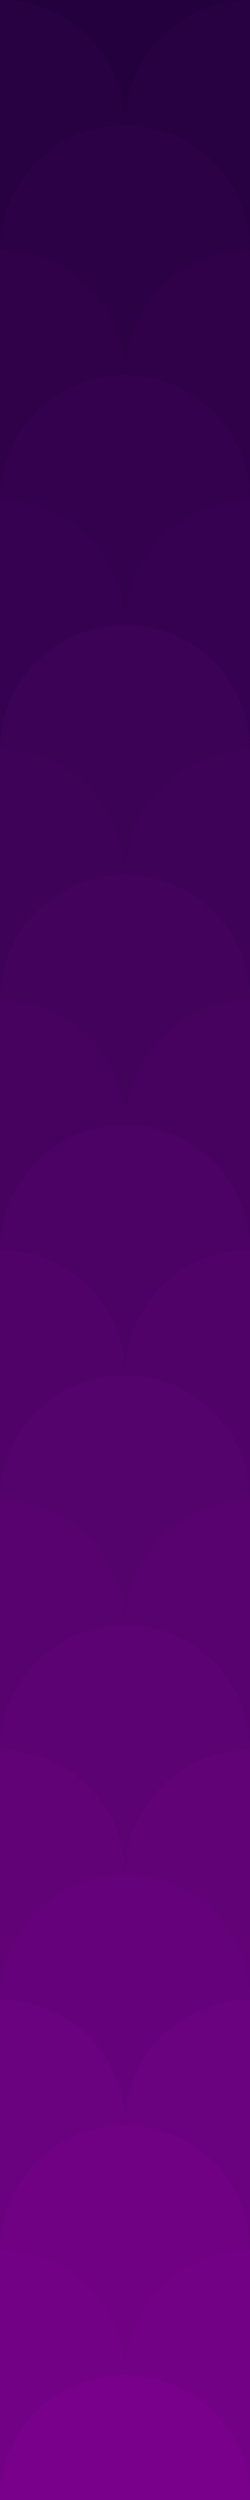
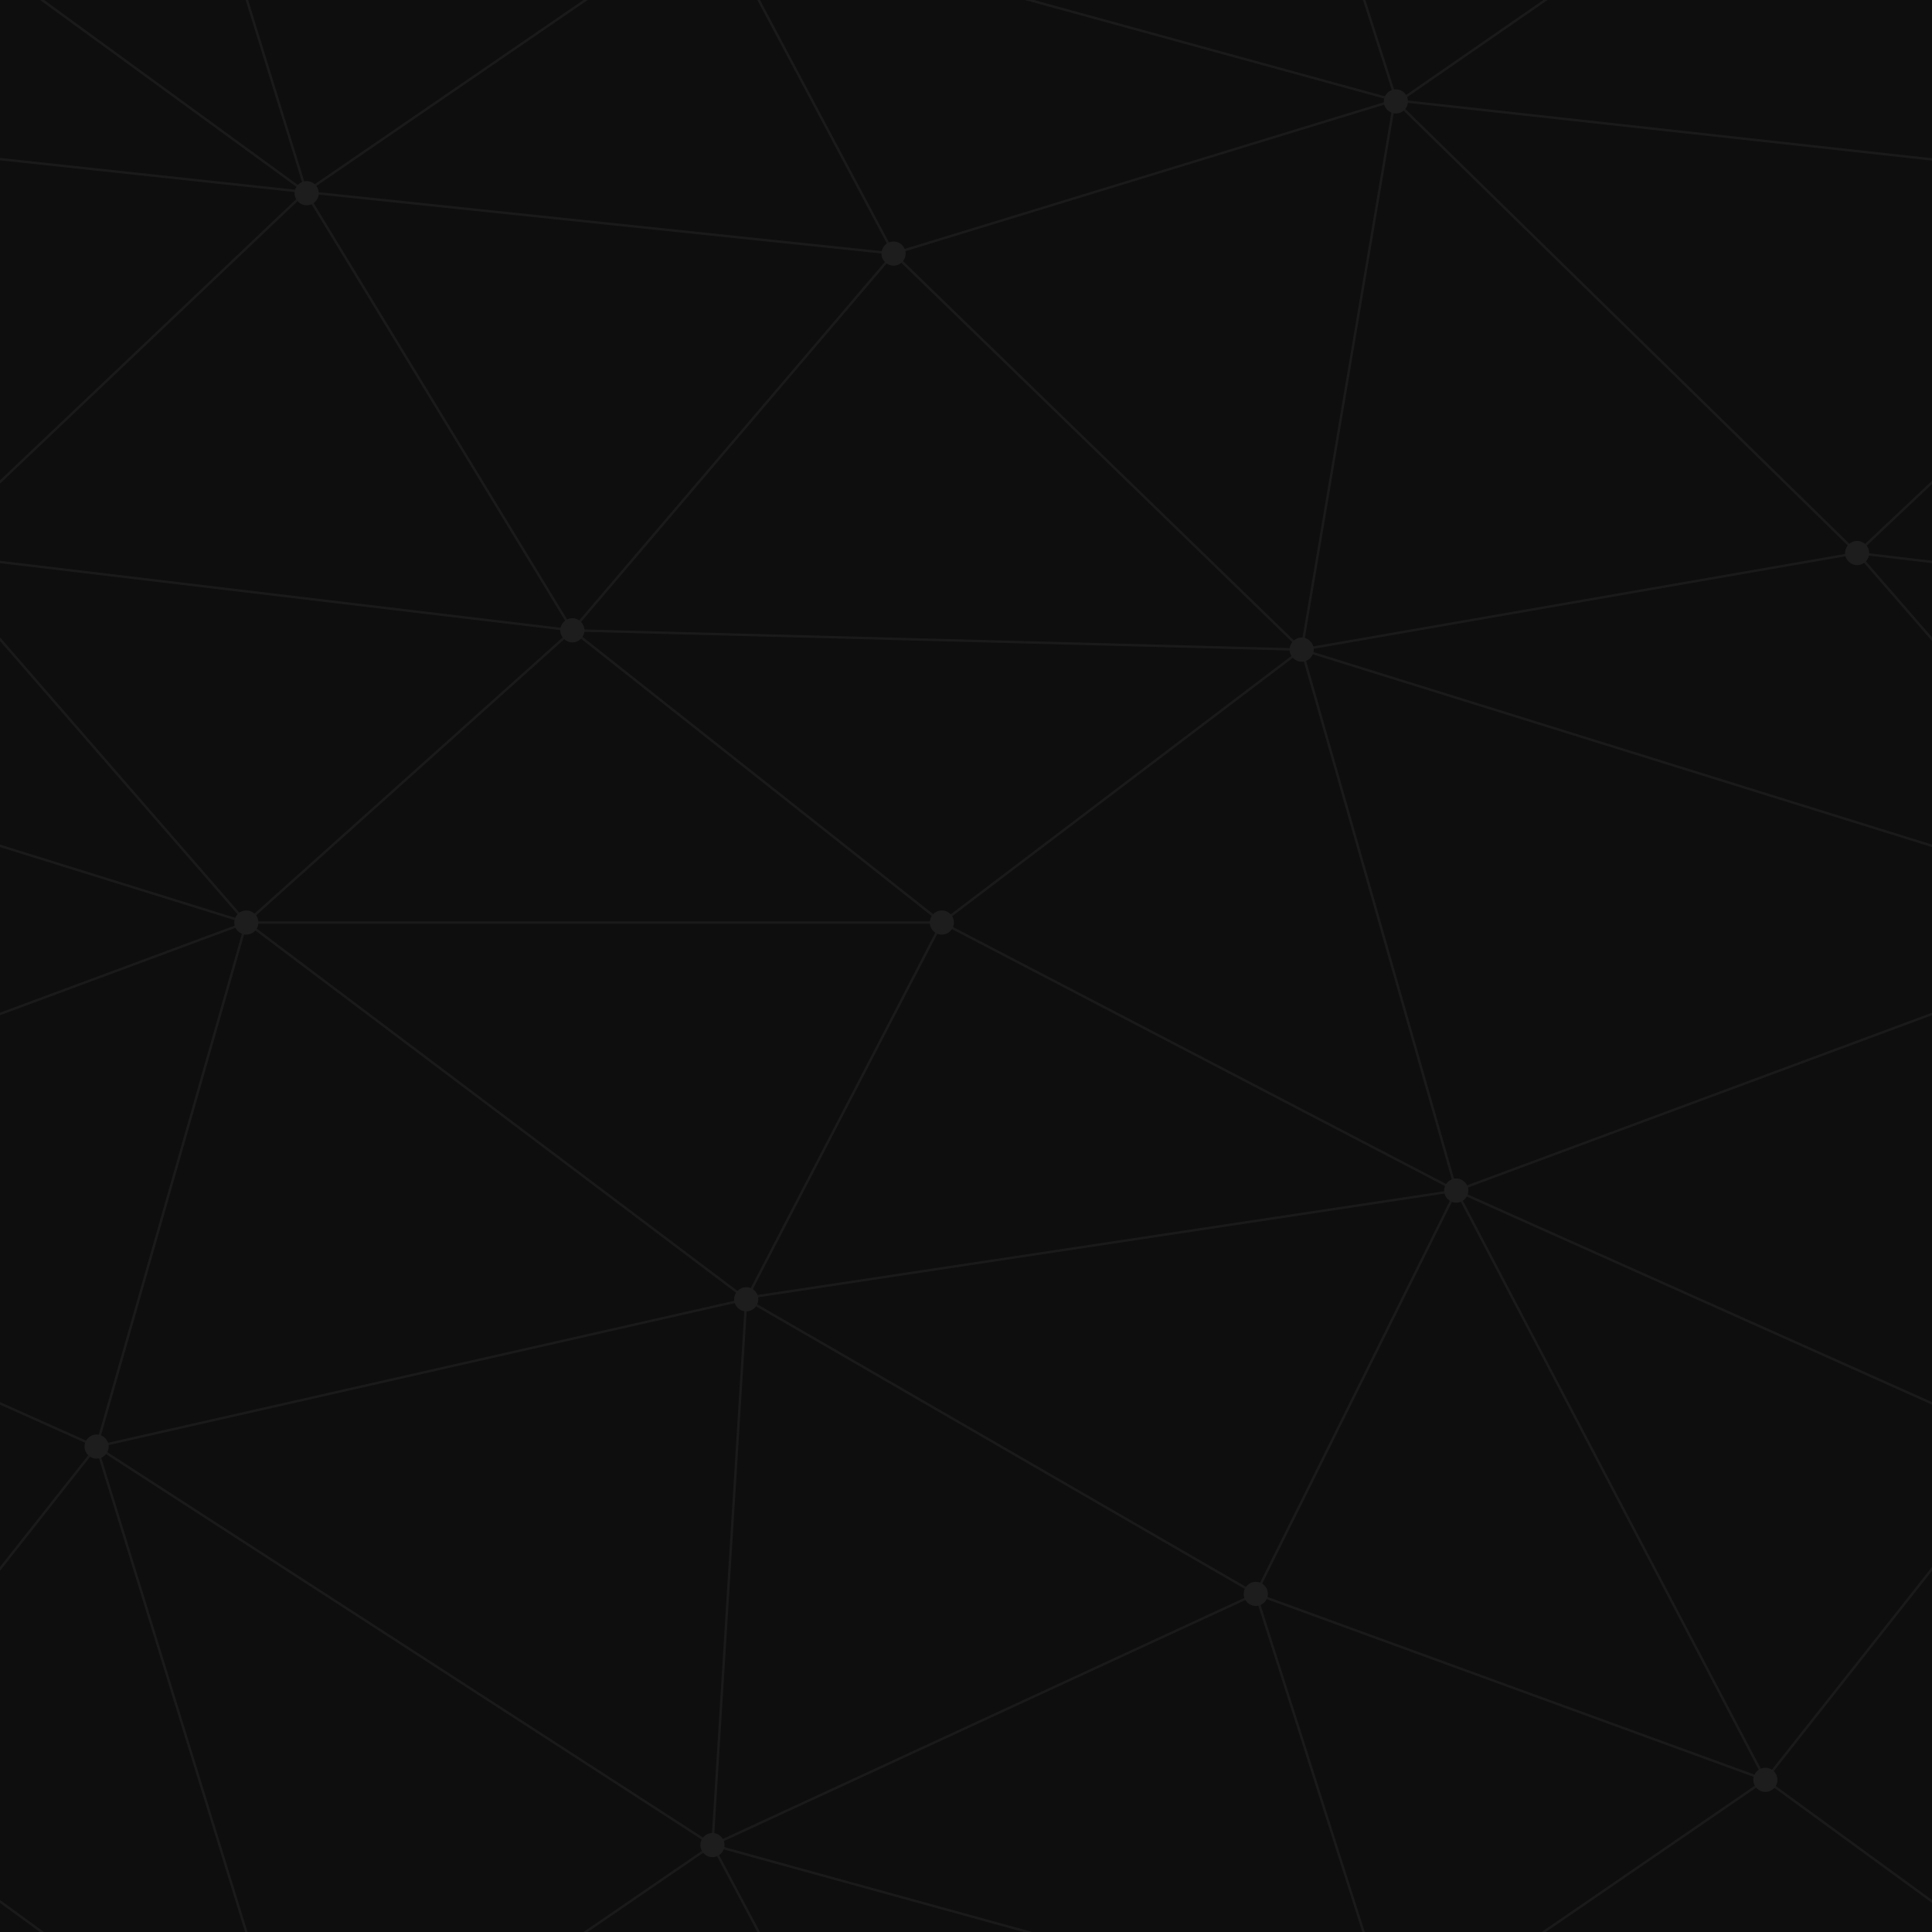
- <svg xmlns="http://www.w3.org/2000/svg" viewBox="0 0 100 1000">
-   <rect fill="#25003E" width="100" height="1000" />
-   <g>
-     <circle fill="#25003E" cx="50" cy="0" r="50" />
-     <g fill="#280142">
-       <circle cx="0" cy="50" r="50" />
-       <circle cx="100" cy="50" r="50" />
-     </g>
-     <circle fill="#2c0146" cx="50" cy="100" r="50" />
-     <g fill="#300149">
-       <circle cx="0" cy="150" r="50" />
-       <circle cx="100" cy="150" r="50" />
-     </g>
-     <circle fill="#33014d" cx="50" cy="200" r="50" />
-     <g fill="#370151">
-       <circle cx="0" cy="250" r="50" />
-       <circle cx="100" cy="250" r="50" />
-     </g>
-     <circle fill="#3b0255" cx="50" cy="300" r="50" />
-     <g fill="#3f0259">
-       <circle cx="0" cy="350" r="50" />
-       <circle cx="100" cy="350" r="50" />
-     </g>
-     <circle fill="#43025c" cx="50" cy="400" r="50" />
-     <g fill="#470260">
-       <circle cx="0" cy="450" r="50" />
-       <circle cx="100" cy="450" r="50" />
-     </g>
-     <circle fill="#4b0264" cx="50" cy="500" r="50" />
-     <g fill="#500268">
-       <circle cx="0" cy="550" r="50" />
-       <circle cx="100" cy="550" r="50" />
-     </g>
-     <circle fill="#54026c" cx="50" cy="600" r="50" />
-     <g fill="#58026f">
-       <circle cx="0" cy="650" r="50" />
-       <circle cx="100" cy="650" r="50" />
-     </g>
-     <circle fill="#5d0273" cx="50" cy="700" r="50" />
-     <g fill="#610277">
-       <circle cx="0" cy="750" r="50" />
-       <circle cx="100" cy="750" r="50" />
-     </g>
-     <circle fill="#65027b" cx="50" cy="800" r="50" />
-     <g fill="#6a027f">
-       <circle cx="0" cy="850" r="50" />
-       <circle cx="100" cy="850" r="50" />
-     </g>
-     <circle fill="#6f0182" cx="50" cy="900" r="50" />
-     <g fill="#730186">
-       <circle cx="0" cy="950" r="50" />
-       <circle cx="100" cy="950" r="50" />
-     </g>
-     <circle fill="#78008A" cx="50" cy="1000" r="50" />
+ <svg xmlns="http://www.w3.org/2000/svg" width="400" height="400" viewBox="0 0 800 800">
+   <rect fill="#0E0E0E" width="800" height="800" />
+   <g fill="none" stroke="#1A1A1A" stroke-width="1">
+     <path d="M769 229L1037 260.9M927 880L731 737 520 660 309 538 40 599 295 764 126.5 879.5 40 599-197 493 102 382-31 229 126.5 79.5-69-63" />
+     <path d="M-31 229L237 261 390 382 603 493 308.5 537.5 101.5 381.5M370 905L295 764" />
+     <path d="M520 660L578 842 731 737 840 599 603 493 520 660 295 764 309 538 390 382 539 269 769 229 577.5 41.5 370 105 295 -36 126.5 79.5 237 261 102 382 40 599 -69 737 127 880" />
+     <path d="M520-140L578.5 42.5 731-63M603 493L539 269 237 261 370 105M902 382L539 269M390 382L102 382" />
+     <path d="M-222 42L126.5 79.5 370 105 539 269 577.5 41.5 927 80 769 229 902 382 603 493 731 737M295-36L577.5 41.5M578 842L295 764M40-201L127 80M102 382L-261 269" />
+   </g>
+   <g fill="#1D1D1D">
+     <circle cx="769" cy="229" r="5" />
+     <circle cx="539" cy="269" r="5" />
+     <circle cx="603" cy="493" r="5" />
+     <circle cx="731" cy="737" r="5" />
+     <circle cx="520" cy="660" r="5" />
+     <circle cx="309" cy="538" r="5" />
+     <circle cx="295" cy="764" r="5" />
+     <circle cx="40" cy="599" r="5" />
+     <circle cx="102" cy="382" r="5" />
+     <circle cx="127" cy="80" r="5" />
+     <circle cx="370" cy="105" r="5" />
+     <circle cx="578" cy="42" r="5" />
+     <circle cx="237" cy="261" r="5" />
+     <circle cx="390" cy="382" r="5" />
  </g>
</svg>
